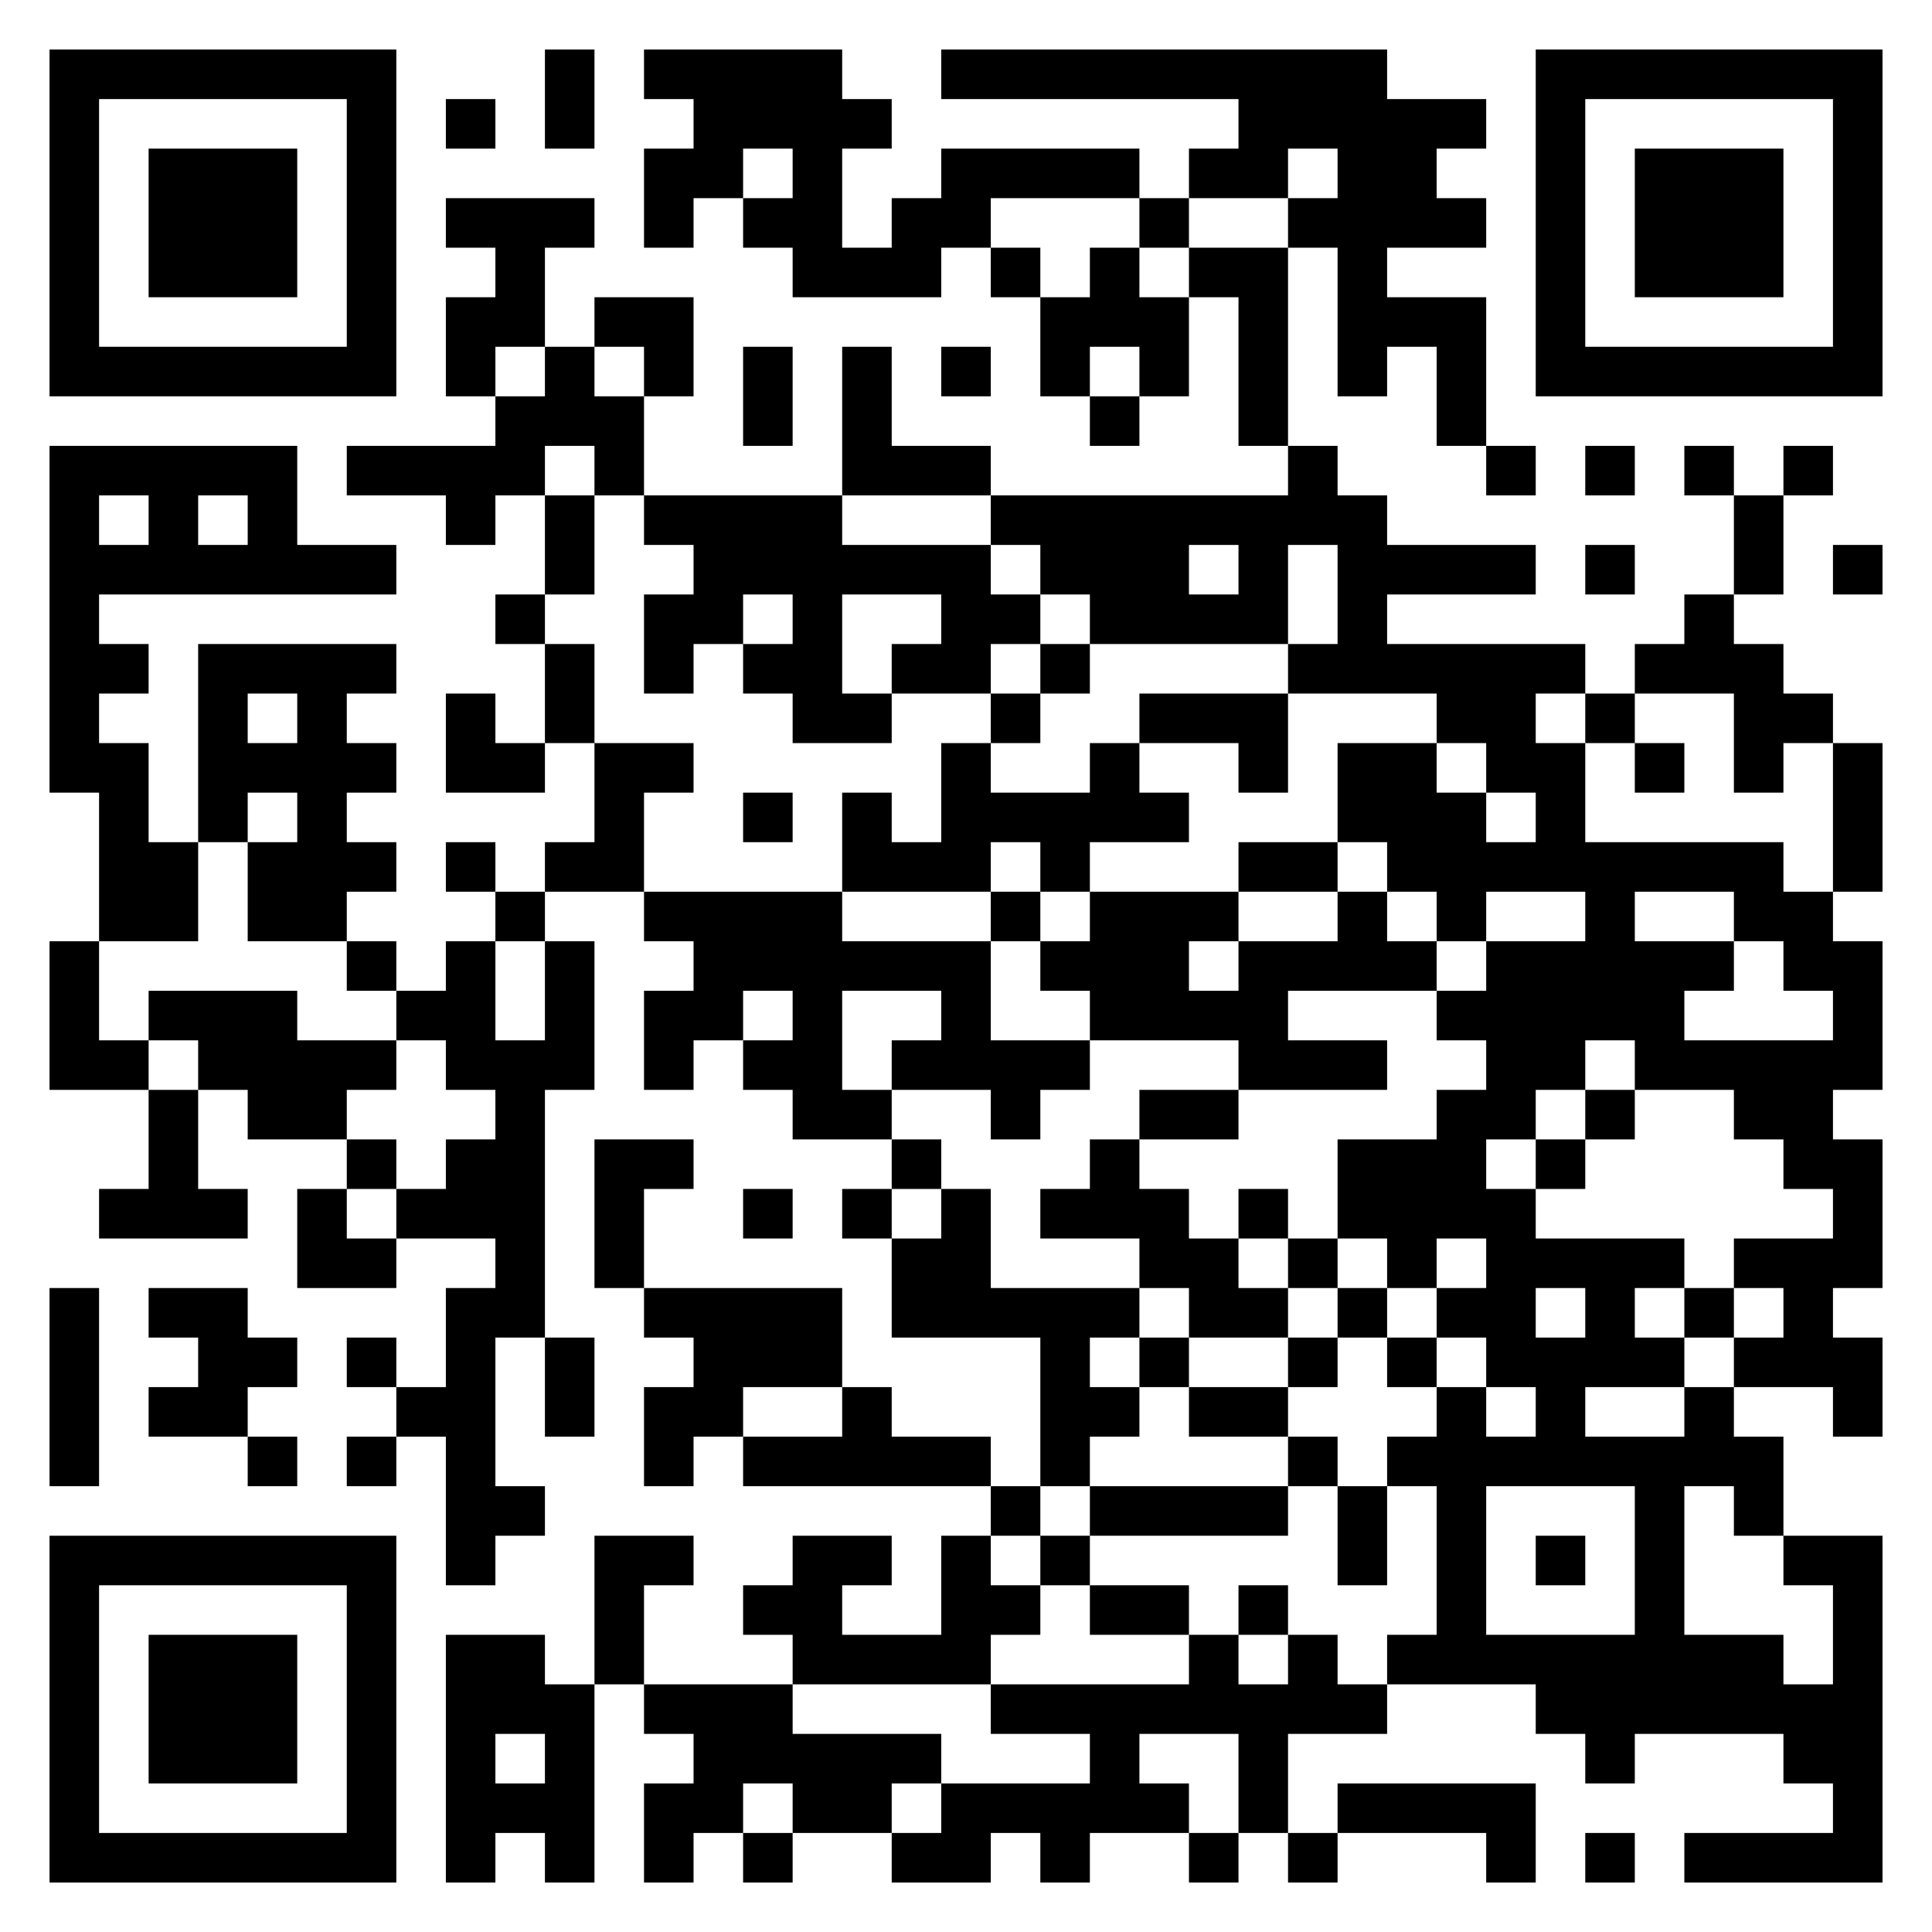
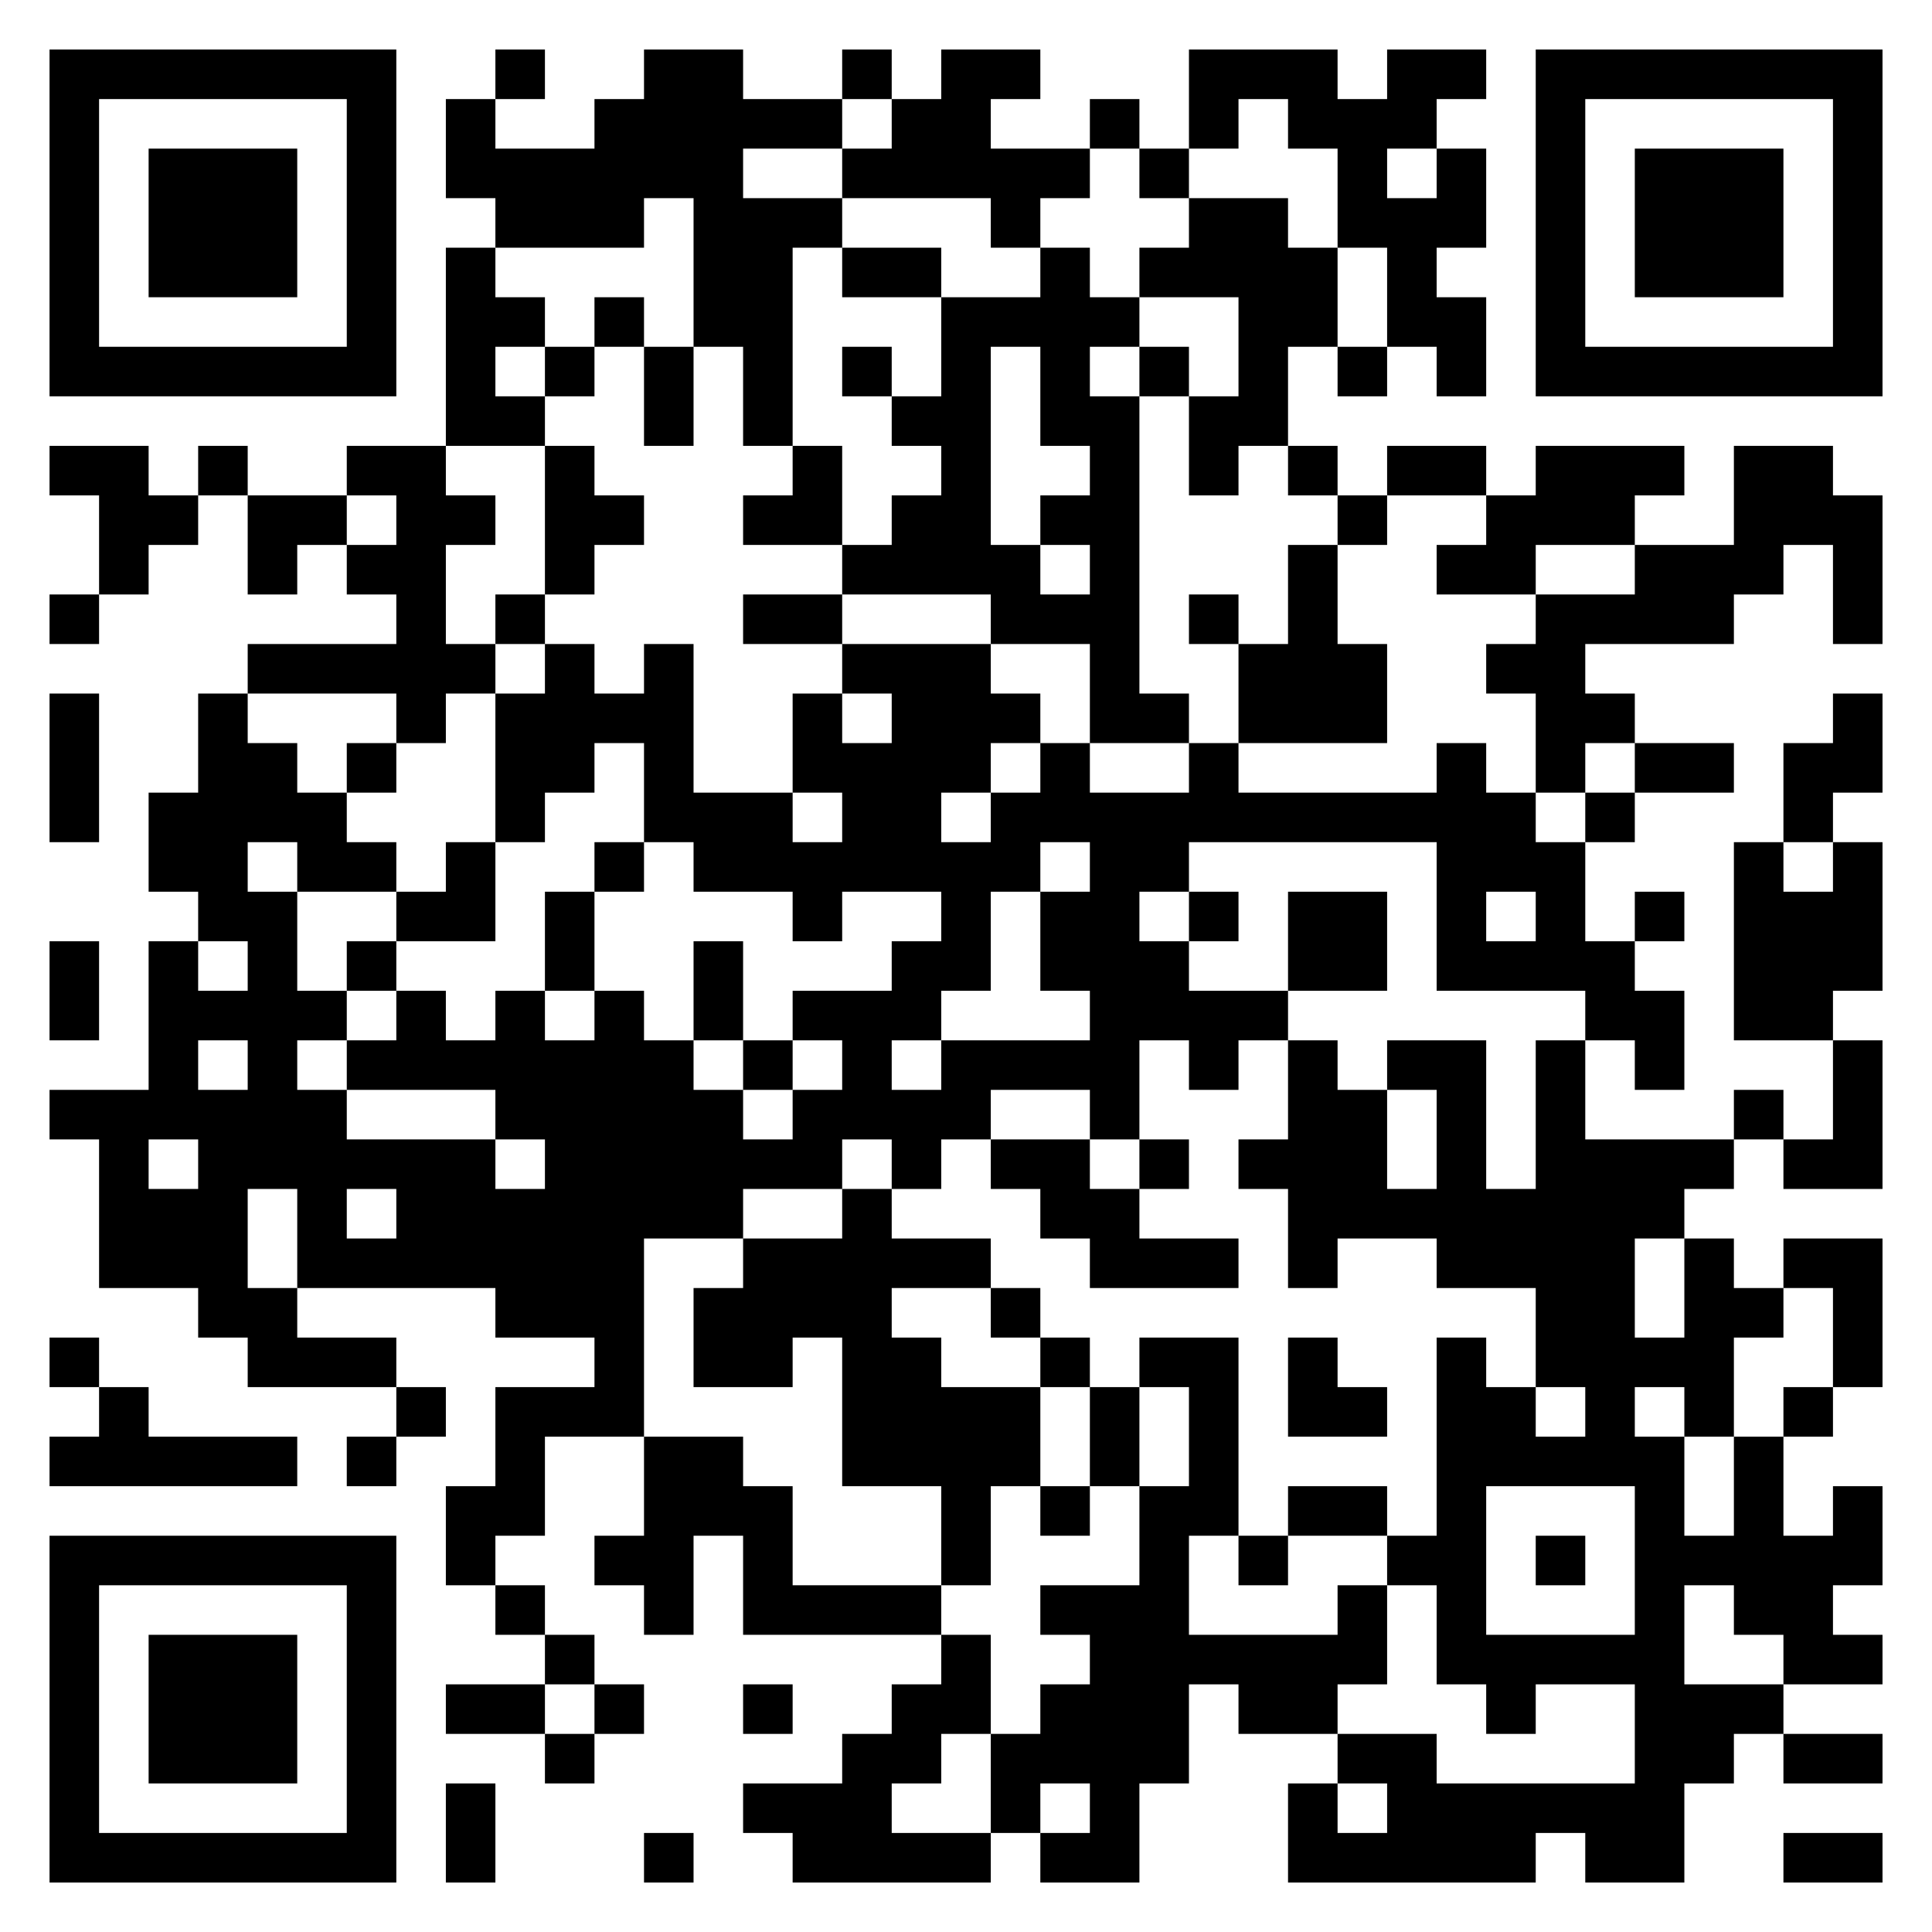
<svg xmlns="http://www.w3.org/2000/svg" version="1.1" width="600" height="600" viewBox="0 0 600 600">
  <rect x="0" y="0" width="600" height="600" fill="#ffffff" />
  <g transform="scale(15.385)">
    <g transform="translate(1,1)">
-       <path fill-rule="evenodd" d="M10 0L10 2L11 2L11 0ZM12 0L12 1L13 1L13 2L12 2L12 4L13 4L13 3L14 3L14 4L15 4L15 5L18 5L18 4L19 4L19 5L20 5L20 7L21 7L21 8L22 8L22 7L23 7L23 5L24 5L24 8L25 8L25 9L19 9L19 8L17 8L17 6L16 6L16 9L12 9L12 7L13 7L13 5L11 5L11 6L10 6L10 4L11 4L11 3L8 3L8 4L9 4L9 5L8 5L8 7L9 7L9 8L6 8L6 9L8 9L8 10L9 10L9 9L10 9L10 11L9 11L9 12L10 12L10 14L9 14L9 13L8 13L8 15L10 15L10 14L11 14L11 16L10 16L10 17L9 17L9 16L8 16L8 17L9 17L9 18L8 18L8 19L7 19L7 18L6 18L6 17L7 17L7 16L6 16L6 15L7 15L7 14L6 14L6 13L7 13L7 12L3 12L3 16L2 16L2 14L1 14L1 13L2 13L2 12L1 12L1 11L7 11L7 10L5 10L5 8L0 8L0 15L1 15L1 18L0 18L0 21L2 21L2 23L1 23L1 24L4 24L4 23L3 23L3 21L4 21L4 22L6 22L6 23L5 23L5 25L7 25L7 24L9 24L9 25L8 25L8 27L7 27L7 26L6 26L6 27L7 27L7 28L6 28L6 29L7 29L7 28L8 28L8 31L9 31L9 30L10 30L10 29L9 29L9 26L10 26L10 28L11 28L11 26L10 26L10 21L11 21L11 18L10 18L10 17L12 17L12 18L13 18L13 19L12 19L12 21L13 21L13 20L14 20L14 21L15 21L15 22L17 22L17 23L16 23L16 24L17 24L17 26L20 26L20 29L19 29L19 28L17 28L17 27L16 27L16 25L12 25L12 23L13 23L13 22L11 22L11 25L12 25L12 26L13 26L13 27L12 27L12 29L13 29L13 28L14 28L14 29L19 29L19 30L18 30L18 32L16 32L16 31L17 31L17 30L15 30L15 31L14 31L14 32L15 32L15 33L12 33L12 31L13 31L13 30L11 30L11 33L10 33L10 32L8 32L8 37L9 37L9 36L10 36L10 37L11 37L11 33L12 33L12 34L13 34L13 35L12 35L12 37L13 37L13 36L14 36L14 37L15 37L15 36L17 36L17 37L19 37L19 36L20 36L20 37L21 37L21 36L23 36L23 37L24 37L24 36L25 36L25 37L26 37L26 36L29 36L29 37L30 37L30 35L26 35L26 36L25 36L25 34L27 34L27 33L30 33L30 34L31 34L31 35L32 35L32 34L35 34L35 35L36 35L36 36L33 36L33 37L37 37L37 30L35 30L35 28L34 28L34 27L36 27L36 28L37 28L37 26L36 26L36 25L37 25L37 22L36 22L36 21L37 21L37 18L36 18L36 17L37 17L37 14L36 14L36 13L35 13L35 12L34 12L34 11L35 11L35 9L36 9L36 8L35 8L35 9L34 9L34 8L33 8L33 9L34 9L34 11L33 11L33 12L32 12L32 13L31 13L31 12L27 12L27 11L30 11L30 10L27 10L27 9L26 9L26 8L25 8L25 4L26 4L26 7L27 7L27 6L28 6L28 8L29 8L29 9L30 9L30 8L29 8L29 5L27 5L27 4L29 4L29 3L28 3L28 2L29 2L29 1L27 1L27 0L18 0L18 1L24 1L24 2L23 2L23 3L22 3L22 2L18 2L18 3L17 3L17 4L16 4L16 2L17 2L17 1L16 1L16 0ZM8 1L8 2L9 2L9 1ZM14 2L14 3L15 3L15 2ZM25 2L25 3L23 3L23 4L22 4L22 3L19 3L19 4L20 4L20 5L21 5L21 4L22 4L22 5L23 5L23 4L25 4L25 3L26 3L26 2ZM9 6L9 7L10 7L10 6ZM11 6L11 7L12 7L12 6ZM14 6L14 8L15 8L15 6ZM18 6L18 7L19 7L19 6ZM21 6L21 7L22 7L22 6ZM10 8L10 9L11 9L11 11L10 11L10 12L11 12L11 14L13 14L13 15L12 15L12 17L16 17L16 18L19 18L19 20L21 20L21 21L20 21L20 22L19 22L19 21L17 21L17 20L18 20L18 19L16 19L16 21L17 21L17 22L18 22L18 23L17 23L17 24L18 24L18 23L19 23L19 25L22 25L22 26L21 26L21 27L22 27L22 28L21 28L21 29L20 29L20 30L19 30L19 31L20 31L20 32L19 32L19 33L15 33L15 34L18 34L18 35L17 35L17 36L18 36L18 35L21 35L21 34L19 34L19 33L23 33L23 32L24 32L24 33L25 33L25 32L26 32L26 33L27 33L27 32L28 32L28 29L27 29L27 28L28 28L28 27L29 27L29 28L30 28L30 27L29 27L29 26L28 26L28 25L29 25L29 24L28 24L28 25L27 25L27 24L26 24L26 22L28 22L28 21L29 21L29 20L28 20L28 19L29 19L29 18L31 18L31 17L29 17L29 18L28 18L28 17L27 17L27 16L26 16L26 14L28 14L28 15L29 15L29 16L30 16L30 15L29 15L29 14L28 14L28 13L25 13L25 12L26 12L26 10L25 10L25 12L21 12L21 11L20 11L20 10L19 10L19 9L16 9L16 10L19 10L19 11L20 11L20 12L19 12L19 13L17 13L17 12L18 12L18 11L16 11L16 13L17 13L17 14L15 14L15 13L14 13L14 12L15 12L15 11L14 11L14 12L13 12L13 13L12 13L12 11L13 11L13 10L12 10L12 9L11 9L11 8ZM31 8L31 9L32 9L32 8ZM1 9L1 10L2 10L2 9ZM3 9L3 10L4 10L4 9ZM23 10L23 11L24 11L24 10ZM31 10L31 11L32 11L32 10ZM36 10L36 11L37 11L37 10ZM20 12L20 13L19 13L19 14L18 14L18 16L17 16L17 15L16 15L16 17L19 17L19 18L20 18L20 19L21 19L21 20L24 20L24 21L22 21L22 22L21 22L21 23L20 23L20 24L22 24L22 25L23 25L23 26L22 26L22 27L23 27L23 28L25 28L25 29L21 29L21 30L20 30L20 31L21 31L21 32L23 32L23 31L21 31L21 30L25 30L25 29L26 29L26 31L27 31L27 29L26 29L26 28L25 28L25 27L26 27L26 26L27 26L27 27L28 27L28 26L27 26L27 25L26 25L26 24L25 24L25 23L24 23L24 24L23 24L23 23L22 23L22 22L24 22L24 21L27 21L27 20L25 20L25 19L28 19L28 18L27 18L27 17L26 17L26 16L24 16L24 17L21 17L21 16L23 16L23 15L22 15L22 14L24 14L24 15L25 15L25 13L22 13L22 14L21 14L21 15L19 15L19 14L20 14L20 13L21 13L21 12ZM4 13L4 14L5 14L5 13ZM30 13L30 14L31 14L31 16L35 16L35 17L36 17L36 14L35 14L35 15L34 15L34 13L32 13L32 14L31 14L31 13ZM32 14L32 15L33 15L33 14ZM4 15L4 16L3 16L3 18L1 18L1 20L2 20L2 21L3 21L3 20L2 20L2 19L5 19L5 20L7 20L7 21L6 21L6 22L7 22L7 23L6 23L6 24L7 24L7 23L8 23L8 22L9 22L9 21L8 21L8 20L7 20L7 19L6 19L6 18L4 18L4 16L5 16L5 15ZM14 15L14 16L15 16L15 15ZM19 16L19 17L20 17L20 18L21 18L21 17L20 17L20 16ZM24 17L24 18L23 18L23 19L24 19L24 18L26 18L26 17ZM32 17L32 18L34 18L34 19L33 19L33 20L36 20L36 19L35 19L35 18L34 18L34 17ZM9 18L9 20L10 20L10 18ZM14 19L14 20L15 20L15 19ZM31 20L31 21L30 21L30 22L29 22L29 23L30 23L30 24L33 24L33 25L32 25L32 26L33 26L33 27L31 27L31 28L33 28L33 27L34 27L34 26L35 26L35 25L34 25L34 24L36 24L36 23L35 23L35 22L34 22L34 21L32 21L32 20ZM31 21L31 22L30 22L30 23L31 23L31 22L32 22L32 21ZM14 23L14 24L15 24L15 23ZM24 24L24 25L25 25L25 26L23 26L23 27L25 27L25 26L26 26L26 25L25 25L25 24ZM0 25L0 29L1 29L1 25ZM2 25L2 26L3 26L3 27L2 27L2 28L4 28L4 29L5 29L5 28L4 28L4 27L5 27L5 26L4 26L4 25ZM30 25L30 26L31 26L31 25ZM33 25L33 26L34 26L34 25ZM14 27L14 28L16 28L16 27ZM29 29L29 32L32 32L32 29ZM33 29L33 32L35 32L35 33L36 33L36 31L35 31L35 30L34 30L34 29ZM30 30L30 31L31 31L31 30ZM24 31L24 32L25 32L25 31ZM9 34L9 35L10 35L10 34ZM22 34L22 35L23 35L23 36L24 36L24 34ZM14 35L14 36L15 36L15 35ZM31 36L31 37L32 37L32 36ZM0 0L0 7L7 7L7 0ZM1 1L1 6L6 6L6 1ZM2 2L2 5L5 5L5 2ZM30 0L30 7L37 7L37 0ZM31 1L31 6L36 6L36 1ZM32 2L32 5L35 5L35 2ZM0 30L0 37L7 37L7 30ZM1 31L1 36L6 36L6 31ZM2 32L2 35L5 35L5 32Z" fill="#000000" />
+       <path fill-rule="evenodd" d="M9 0L9 1L8 1L8 3L9 3L9 4L8 4L8 8L6 8L6 9L4 9L4 8L3 8L3 9L2 9L2 8L0 8L0 9L1 9L1 11L0 11L0 12L1 12L1 11L2 11L2 10L3 10L3 9L4 9L4 11L5 11L5 10L6 10L6 11L7 11L7 12L4 12L4 13L3 13L3 15L2 15L2 17L3 17L3 18L2 18L2 21L0 21L0 22L1 22L1 25L3 25L3 26L4 26L4 27L7 27L7 28L6 28L6 29L7 29L7 28L8 28L8 27L7 27L7 26L5 26L5 25L9 25L9 26L11 26L11 27L9 27L9 29L8 29L8 31L9 31L9 32L10 32L10 33L8 33L8 34L10 34L10 35L11 35L11 34L12 34L12 33L11 33L11 32L10 32L10 31L9 31L9 30L10 30L10 28L12 28L12 30L11 30L11 31L12 31L12 32L13 32L13 30L14 30L14 32L18 32L18 33L17 33L17 34L16 34L16 35L14 35L14 36L15 36L15 37L19 37L19 36L20 36L20 37L22 37L22 35L23 35L23 33L24 33L24 34L26 34L26 35L25 35L25 37L30 37L30 36L31 36L31 37L33 37L33 35L34 35L34 34L35 34L35 35L37 35L37 34L35 34L35 33L37 33L37 32L36 32L36 31L37 31L37 29L36 29L36 30L35 30L35 28L36 28L36 27L37 27L37 24L35 24L35 25L34 25L34 24L33 24L33 23L34 23L34 22L35 22L35 23L37 23L37 20L36 20L36 19L37 19L37 16L36 16L36 15L37 15L37 13L36 13L36 14L35 14L35 16L34 16L34 20L36 20L36 22L35 22L35 21L34 21L34 22L31 22L31 20L32 20L32 21L33 21L33 19L32 19L32 18L33 18L33 17L32 17L32 18L31 18L31 16L32 16L32 15L34 15L34 14L32 14L32 13L31 13L31 12L34 12L34 11L35 11L35 10L36 10L36 12L37 12L37 9L36 9L36 8L34 8L34 10L32 10L32 9L33 9L33 8L30 8L30 9L29 9L29 8L27 8L27 9L26 9L26 8L25 8L25 6L26 6L26 7L27 7L27 6L28 6L28 7L29 7L29 5L28 5L28 4L29 4L29 2L28 2L28 1L29 1L29 0L27 0L27 1L26 1L26 0L23 0L23 2L22 2L22 1L21 1L21 2L19 2L19 1L20 1L20 0L18 0L18 1L17 1L17 0L16 0L16 1L14 1L14 0L12 0L12 1L11 1L11 2L9 2L9 1L10 1L10 0ZM16 1L16 2L14 2L14 3L16 3L16 4L15 4L15 8L14 8L14 6L13 6L13 3L12 3L12 4L9 4L9 5L10 5L10 6L9 6L9 7L10 7L10 8L8 8L8 9L9 9L9 10L8 10L8 12L9 12L9 13L8 13L8 14L7 14L7 13L4 13L4 14L5 14L5 15L6 15L6 16L7 16L7 17L5 17L5 16L4 16L4 17L5 17L5 19L6 19L6 20L5 20L5 21L6 21L6 22L9 22L9 23L10 23L10 22L9 22L9 21L6 21L6 20L7 20L7 19L8 19L8 20L9 20L9 19L10 19L10 20L11 20L11 19L12 19L12 20L13 20L13 21L14 21L14 22L15 22L15 21L16 21L16 20L15 20L15 19L17 19L17 18L18 18L18 17L16 17L16 18L15 18L15 17L13 17L13 16L12 16L12 14L11 14L11 15L10 15L10 16L9 16L9 13L10 13L10 12L11 12L11 13L12 13L12 12L13 12L13 15L15 15L15 16L16 16L16 15L15 15L15 13L16 13L16 14L17 14L17 13L16 13L16 12L19 12L19 13L20 13L20 14L19 14L19 15L18 15L18 16L19 16L19 15L20 15L20 14L21 14L21 15L23 15L23 14L24 14L24 15L28 15L28 14L29 14L29 15L30 15L30 16L31 16L31 15L32 15L32 14L31 14L31 15L30 15L30 13L29 13L29 12L30 12L30 11L32 11L32 10L30 10L30 11L28 11L28 10L29 10L29 9L27 9L27 10L26 10L26 9L25 9L25 8L24 8L24 9L23 9L23 7L24 7L24 5L22 5L22 4L23 4L23 3L25 3L25 4L26 4L26 6L27 6L27 4L26 4L26 2L25 2L25 1L24 1L24 2L23 2L23 3L22 3L22 2L21 2L21 3L20 3L20 4L19 4L19 3L16 3L16 2L17 2L17 1ZM27 2L27 3L28 3L28 2ZM16 4L16 5L18 5L18 7L17 7L17 6L16 6L16 7L17 7L17 8L18 8L18 9L17 9L17 10L16 10L16 8L15 8L15 9L14 9L14 10L16 10L16 11L14 11L14 12L16 12L16 11L19 11L19 12L21 12L21 14L23 14L23 13L22 13L22 7L23 7L23 6L22 6L22 5L21 5L21 4L20 4L20 5L18 5L18 4ZM11 5L11 6L10 6L10 7L11 7L11 6L12 6L12 8L13 8L13 6L12 6L12 5ZM19 6L19 10L20 10L20 11L21 11L21 10L20 10L20 9L21 9L21 8L20 8L20 6ZM21 6L21 7L22 7L22 6ZM10 8L10 11L9 11L9 12L10 12L10 11L11 11L11 10L12 10L12 9L11 9L11 8ZM6 9L6 10L7 10L7 9ZM25 10L25 12L24 12L24 11L23 11L23 12L24 12L24 14L27 14L27 12L26 12L26 10ZM0 13L0 16L1 16L1 13ZM6 14L6 15L7 15L7 14ZM8 16L8 17L7 17L7 18L6 18L6 19L7 19L7 18L9 18L9 16ZM11 16L11 17L10 17L10 19L11 19L11 17L12 17L12 16ZM20 16L20 17L19 17L19 19L18 19L18 20L17 20L17 21L18 21L18 20L21 20L21 19L20 19L20 17L21 17L21 16ZM23 16L23 17L22 17L22 18L23 18L23 19L25 19L25 20L24 20L24 21L23 21L23 20L22 20L22 22L21 22L21 21L19 21L19 22L18 22L18 23L17 23L17 22L16 22L16 23L14 23L14 24L12 24L12 28L14 28L14 29L15 29L15 31L18 31L18 32L19 32L19 34L18 34L18 35L17 35L17 36L19 36L19 34L20 34L20 33L21 33L21 32L20 32L20 31L22 31L22 29L23 29L23 27L22 27L22 26L24 26L24 30L23 30L23 32L26 32L26 31L27 31L27 33L26 33L26 34L28 34L28 35L32 35L32 33L30 33L30 34L29 34L29 33L28 33L28 31L27 31L27 30L28 30L28 26L29 26L29 27L30 27L30 28L31 28L31 27L30 27L30 25L28 25L28 24L26 24L26 25L25 25L25 23L24 23L24 22L25 22L25 20L26 20L26 21L27 21L27 23L28 23L28 21L27 21L27 20L29 20L29 23L30 23L30 20L31 20L31 19L28 19L28 16ZM35 16L35 17L36 17L36 16ZM23 17L23 18L24 18L24 17ZM25 17L25 19L27 19L27 17ZM29 17L29 18L30 18L30 17ZM0 18L0 20L1 20L1 18ZM3 18L3 19L4 19L4 18ZM13 18L13 20L14 20L14 21L15 21L15 20L14 20L14 18ZM3 20L3 21L4 21L4 20ZM2 22L2 23L3 23L3 22ZM19 22L19 23L20 23L20 24L21 24L21 25L24 25L24 24L22 24L22 23L23 23L23 22L22 22L22 23L21 23L21 22ZM4 23L4 25L5 25L5 23ZM6 23L6 24L7 24L7 23ZM16 23L16 24L14 24L14 25L13 25L13 27L15 27L15 26L16 26L16 29L18 29L18 31L19 31L19 29L20 29L20 30L21 30L21 29L22 29L22 27L21 27L21 26L20 26L20 25L19 25L19 24L17 24L17 23ZM32 24L32 26L33 26L33 24ZM17 25L17 26L18 26L18 27L20 27L20 29L21 29L21 27L20 27L20 26L19 26L19 25ZM35 25L35 26L34 26L34 28L33 28L33 27L32 27L32 28L33 28L33 30L34 30L34 28L35 28L35 27L36 27L36 25ZM0 26L0 27L1 27L1 28L0 28L0 29L5 29L5 28L2 28L2 27L1 27L1 26ZM25 26L25 28L27 28L27 27L26 27L26 26ZM25 29L25 30L24 30L24 31L25 31L25 30L27 30L27 29ZM29 29L29 32L32 32L32 29ZM30 30L30 31L31 31L31 30ZM33 31L33 33L35 33L35 32L34 32L34 31ZM10 33L10 34L11 34L11 33ZM14 33L14 34L15 34L15 33ZM8 35L8 37L9 37L9 35ZM20 35L20 36L21 36L21 35ZM26 35L26 36L27 36L27 35ZM12 36L12 37L13 37L13 36ZM35 36L35 37L37 37L37 36ZM0 0L0 7L7 7L7 0ZM1 1L1 6L6 6L6 1ZM2 2L2 5L5 5L5 2ZM30 0L30 7L37 7L37 0ZM31 1L31 6L36 6L36 1ZM32 2L32 5L35 5L35 2ZM0 30L0 37L7 37L7 30ZM1 31L1 36L6 36L6 31ZM2 32L2 35L5 35L5 32Z" fill="#000000" />
    </g>
  </g>
</svg>
